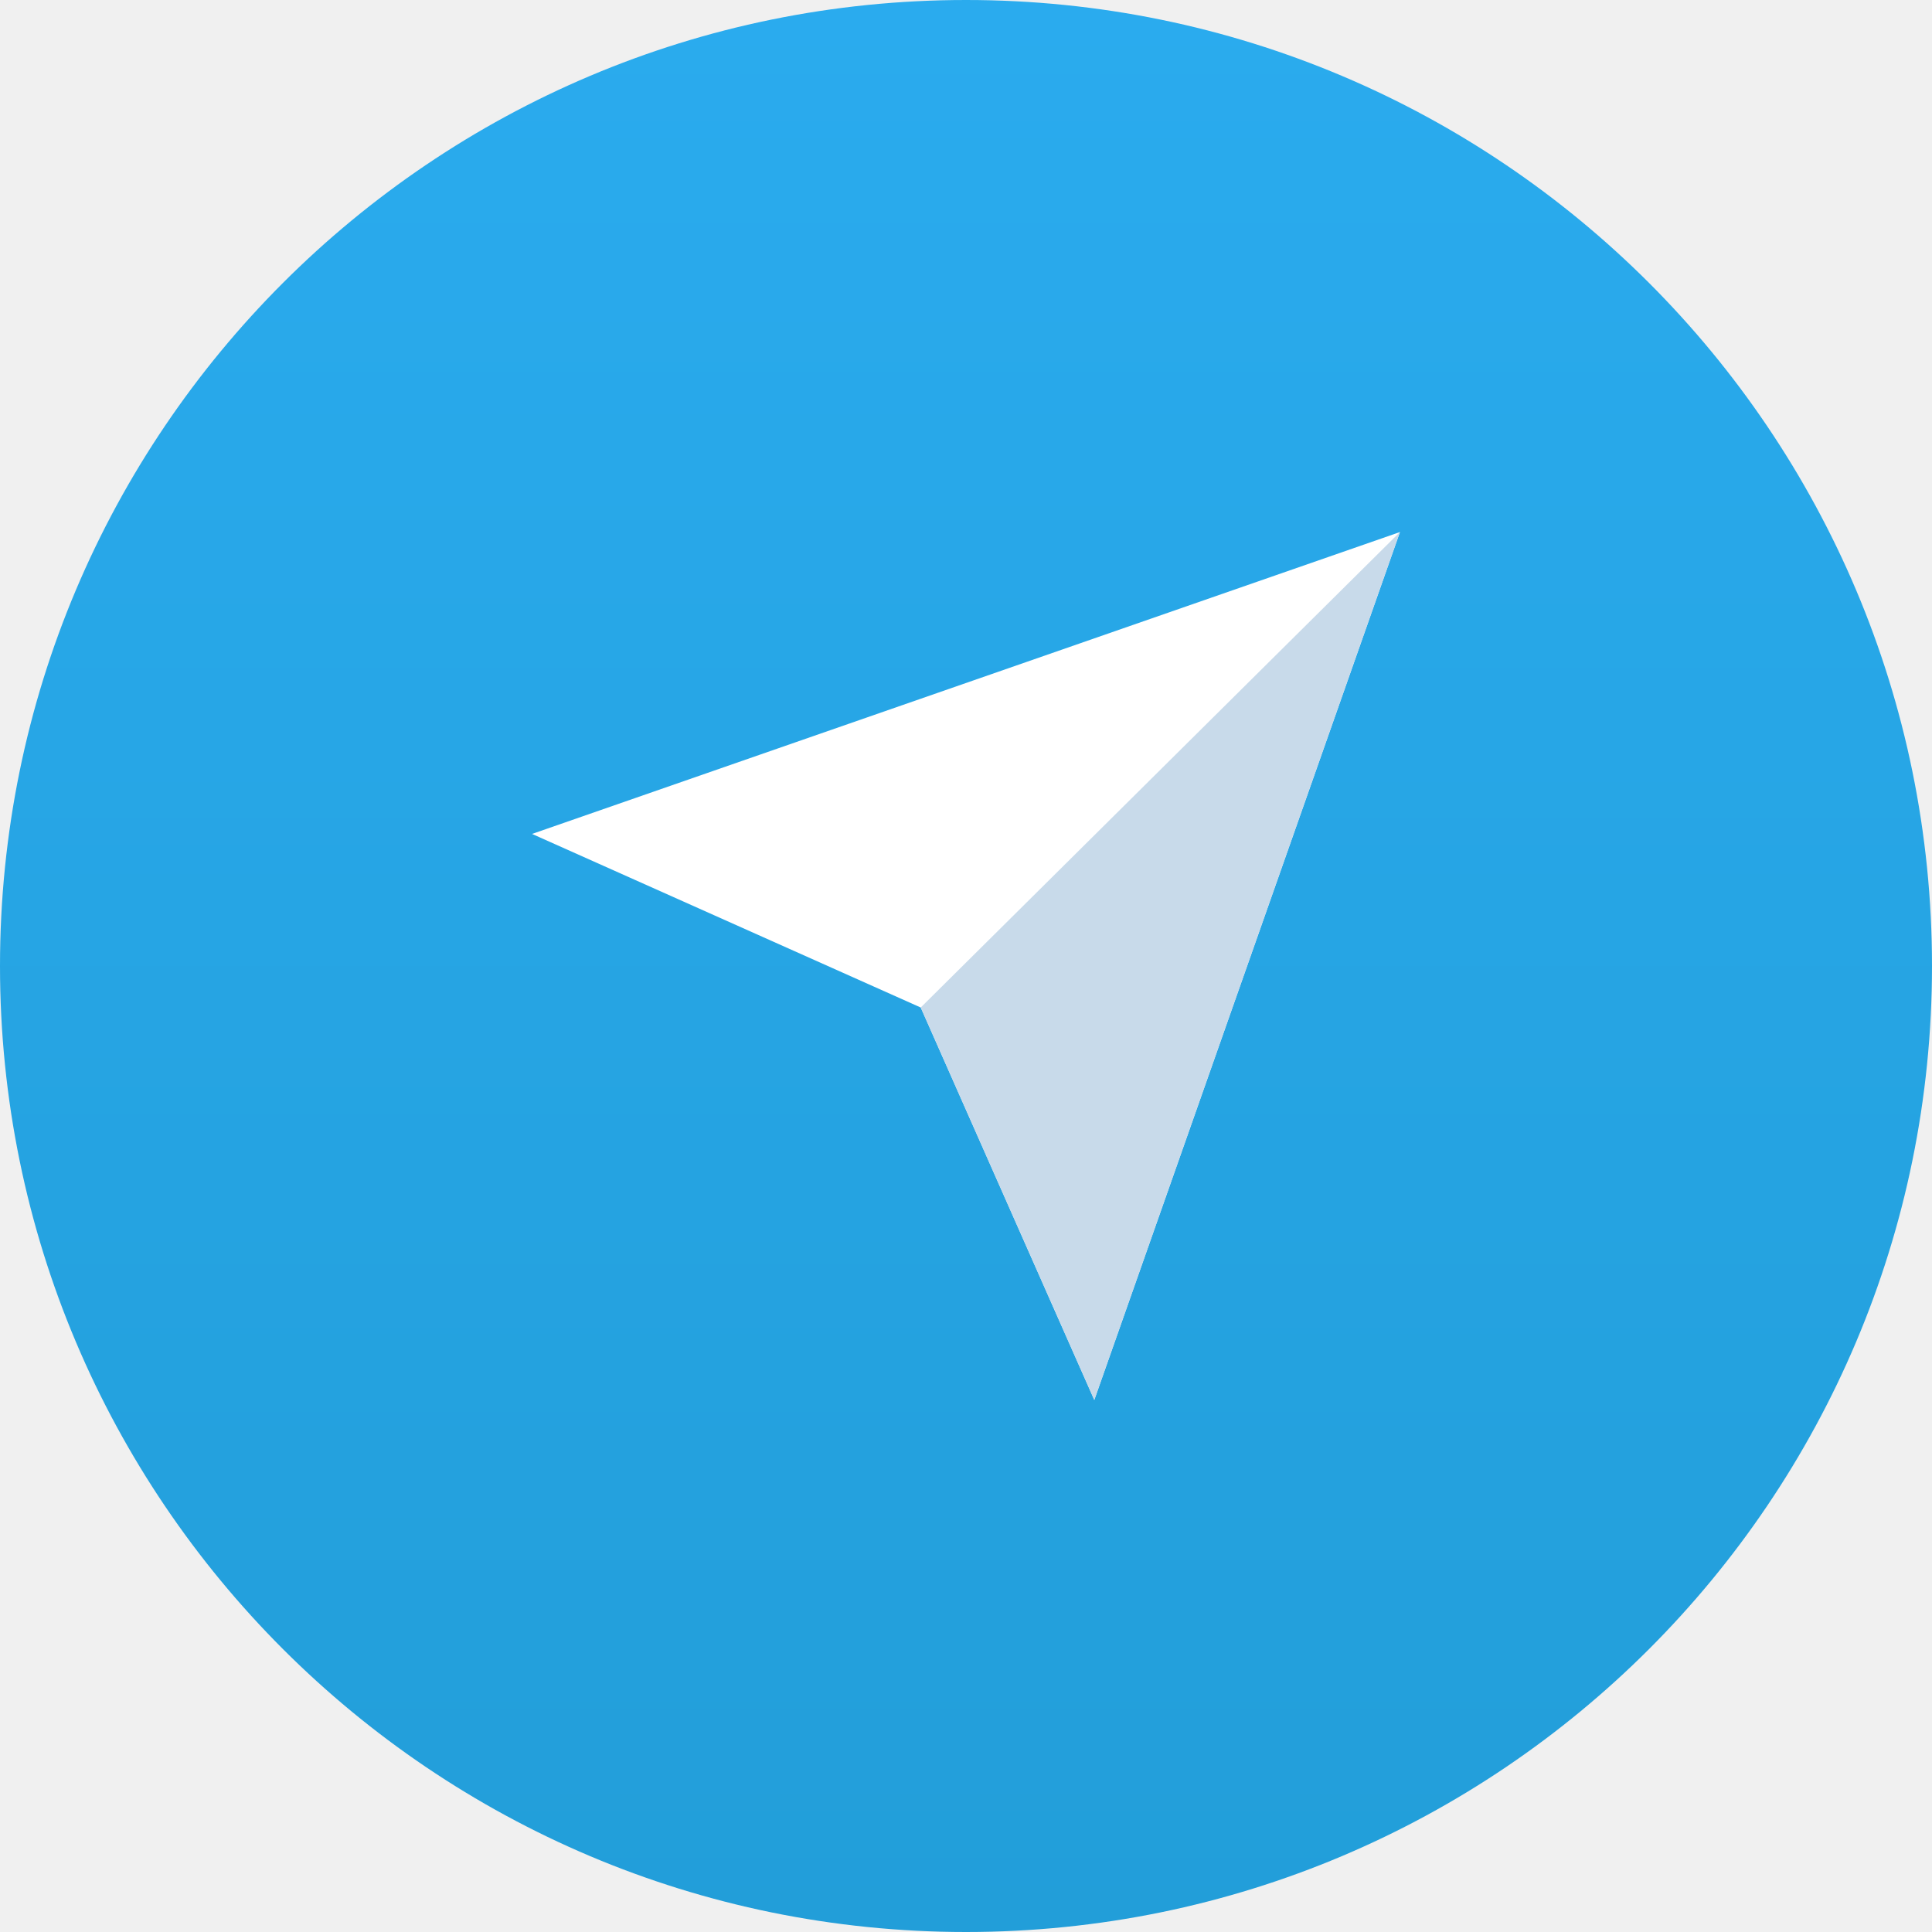
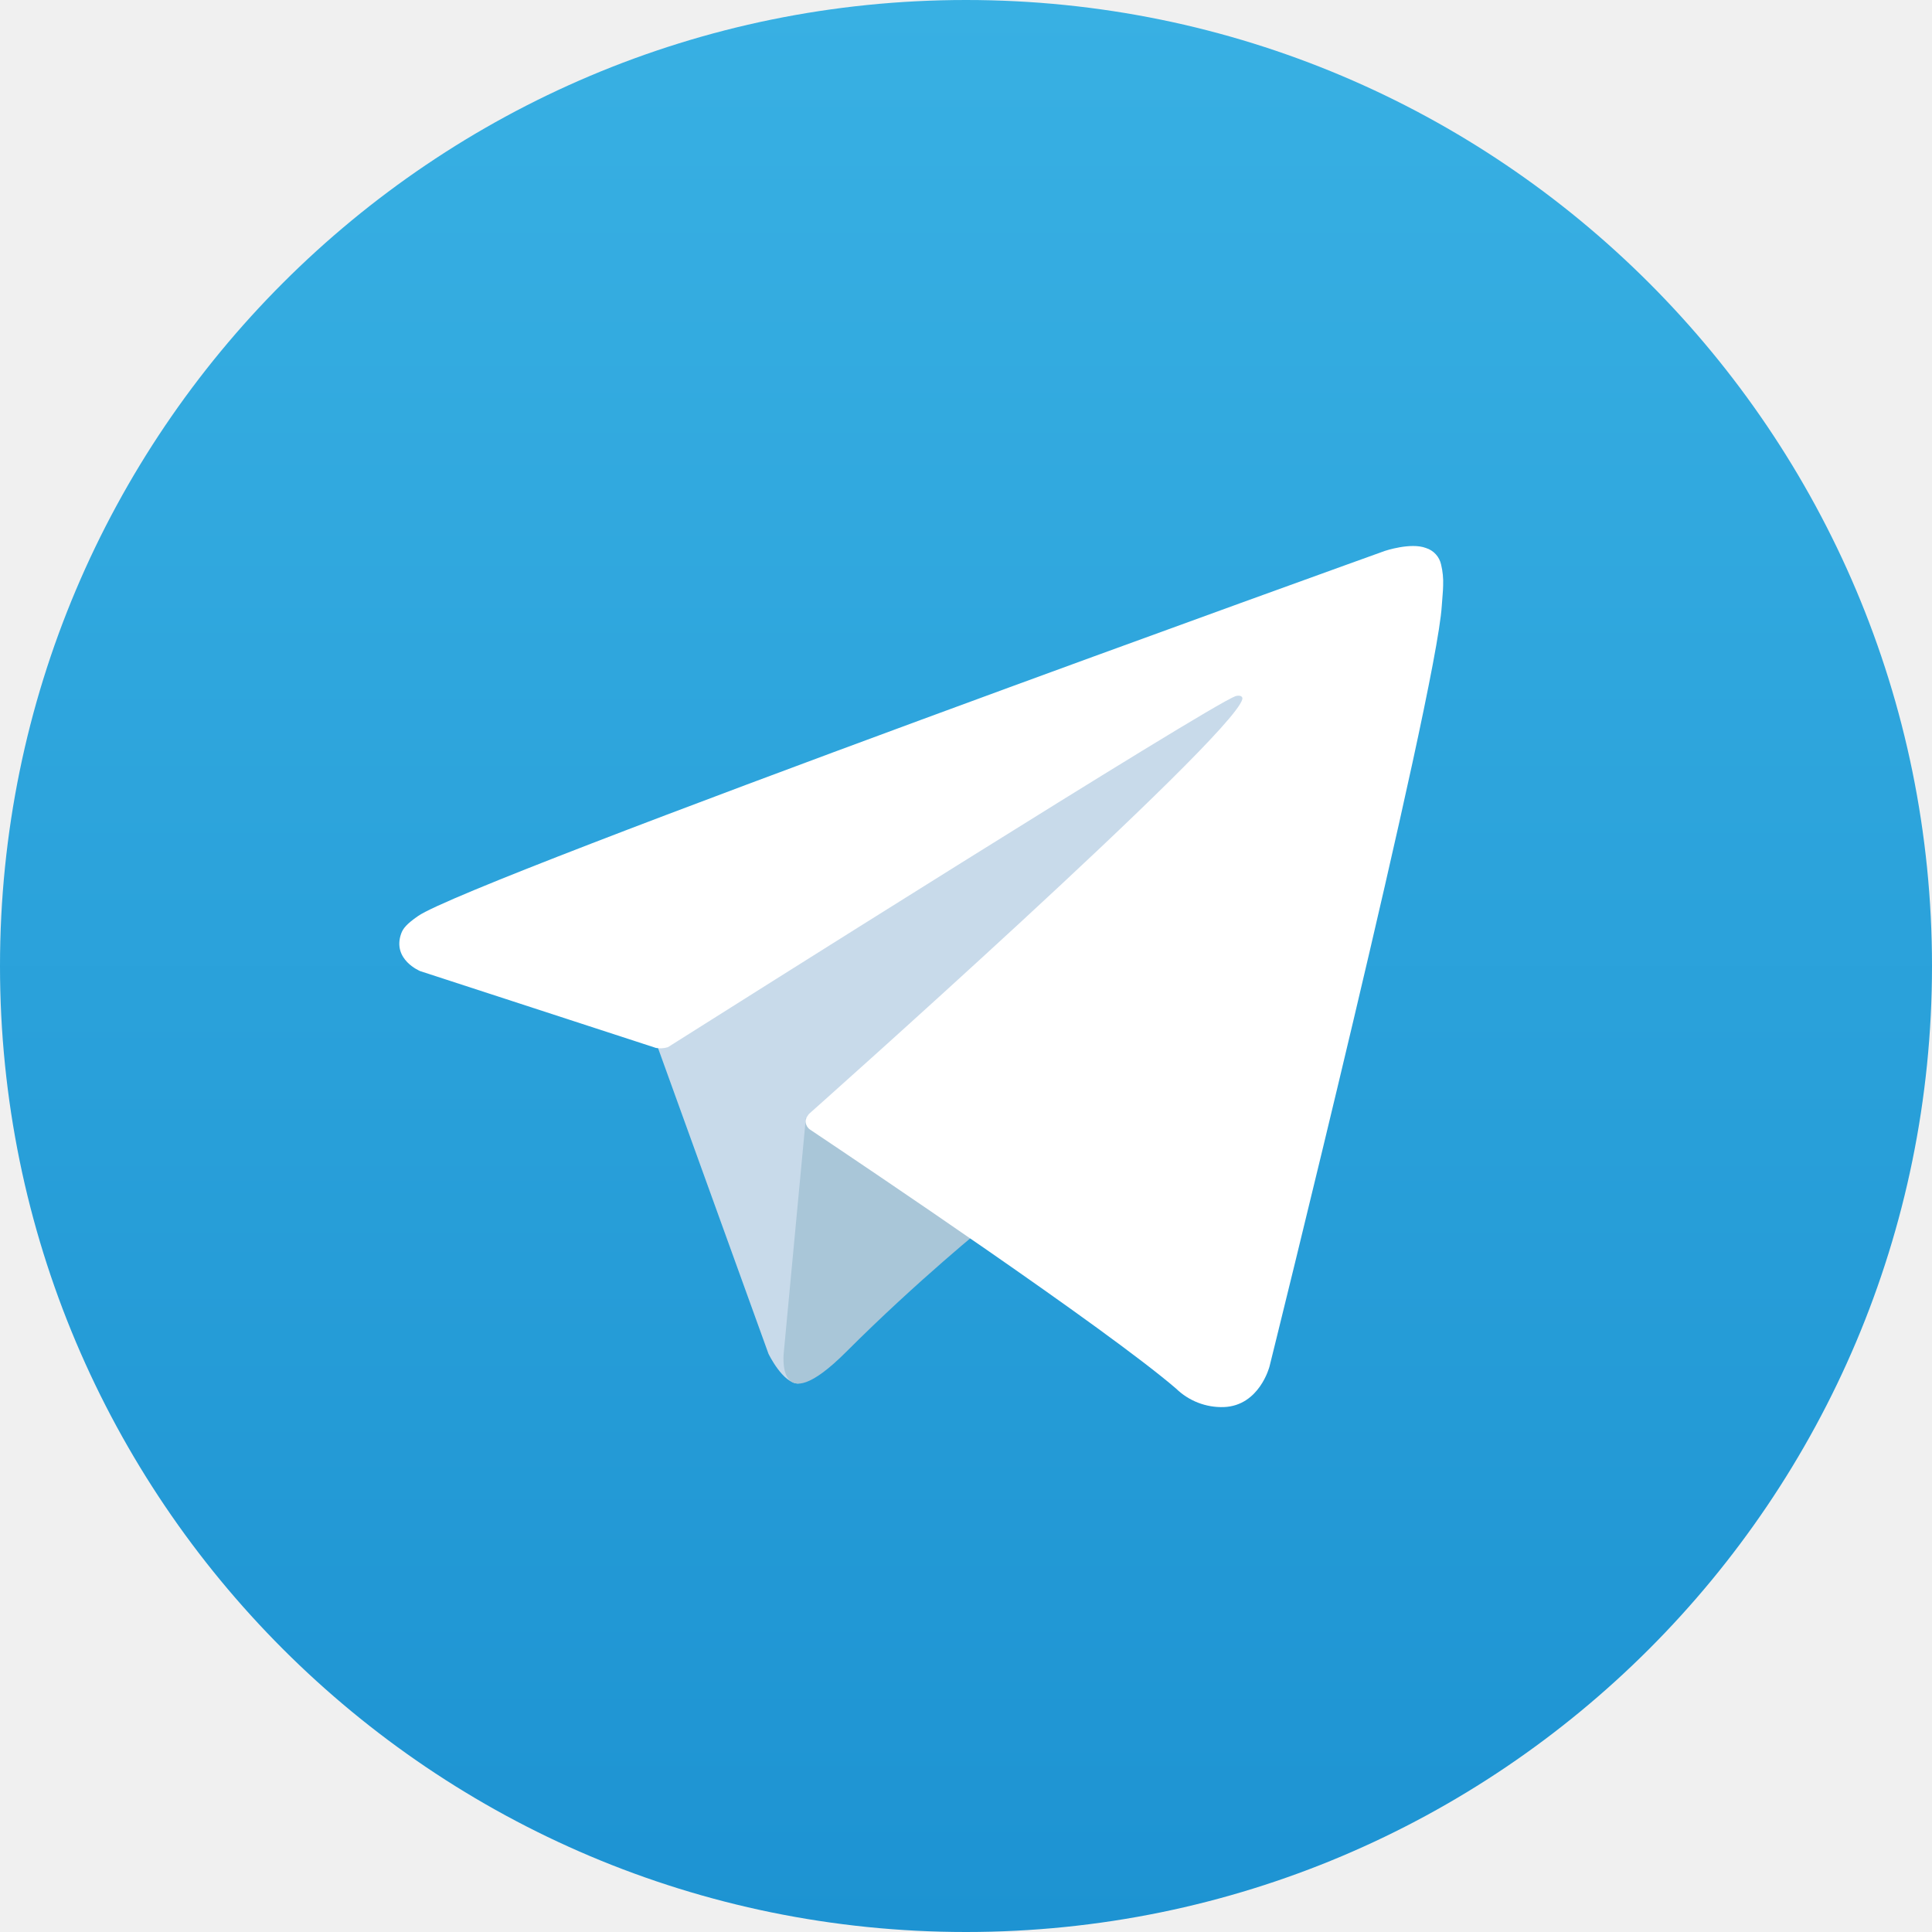
- <svg xmlns="http://www.w3.org/2000/svg" viewBox="0 0 512 512" width="512" height="512" role="img" aria-label="Telegram">
+ <svg xmlns="http://www.w3.org/2000/svg" id="Livello_1" data-name="Livello 1" viewBox="0 0 240 240">
  <defs>
-     <linearGradient id="g" x1="256" y1="0" x2="256" y2="512" gradientUnits="userSpaceOnUse">
-       <stop offset="0" stop-color="#2AABEE" />
-       <stop offset="1" stop-color="#229ED9" />
+     <linearGradient id="linear-gradient" x1="120" y1="240" x2="120" gradientUnits="userSpaceOnUse">
+       <stop offset="0" stop-color="#1d93d2" />
+       <stop offset="1" stop-color="#38b0e3" />
    </linearGradient>
  </defs>
-   <circle cx="256" cy="256" r="256" fill="url(#g)" />
-   <polygon points="371,141 290,371 244,267 141,221" fill="#ffffff" />
-   <polygon points="371,141 244,267 290,371" fill="#C8DAEA" />
+   <circle cx="120" cy="120" r="120" fill="url(#linear-gradient)" />
+   <path d="M81.229,128.772l14.237,39.406s1.78,3.687,3.686,3.687,30.255-29.492,30.255-29.492l31.525-60.89L81.737,118.6Z" fill="#c8daea" />
+   <path d="M100.106,138.878l-2.733,29.046s-1.144,8.9,7.754,0,17.415-15.763,17.415-15.763" fill="#a9c6d8" />
+   <path d="M81.486,130.178,52.2,120.636s-3.5-1.42-2.373-4.64c.232-.664.7-1.229,2.1-2.2,6.489-4.523,120.106-45.36,120.106-45.36s3.208-1.081,5.1-.362a2.766,2.766,0,0,1,1.885,2.055,9.357,9.357,0,0,1,.254,2.585c-.009.752-.1,1.449-.169,2.542-.692,11.165-21.4,94.493-21.4,94.493s-1.239,4.876-5.678,5.043A8.13,8.13,0,0,1,146.1,172.5c-8.711-7.493-38.819-27.727-45.472-32.177a1.27,1.27,0,0,1-.546-.9c-.093-.469.417-1.05.417-1.05s52.426-46.6,53.821-51.492c.108-.379-.3-.566-.848-.4-3.482,1.281-63.844,39.4-70.506,43.607A3.21,3.21,0,0,1,81.486,130.178Z" fill="#fff" />
</svg>
